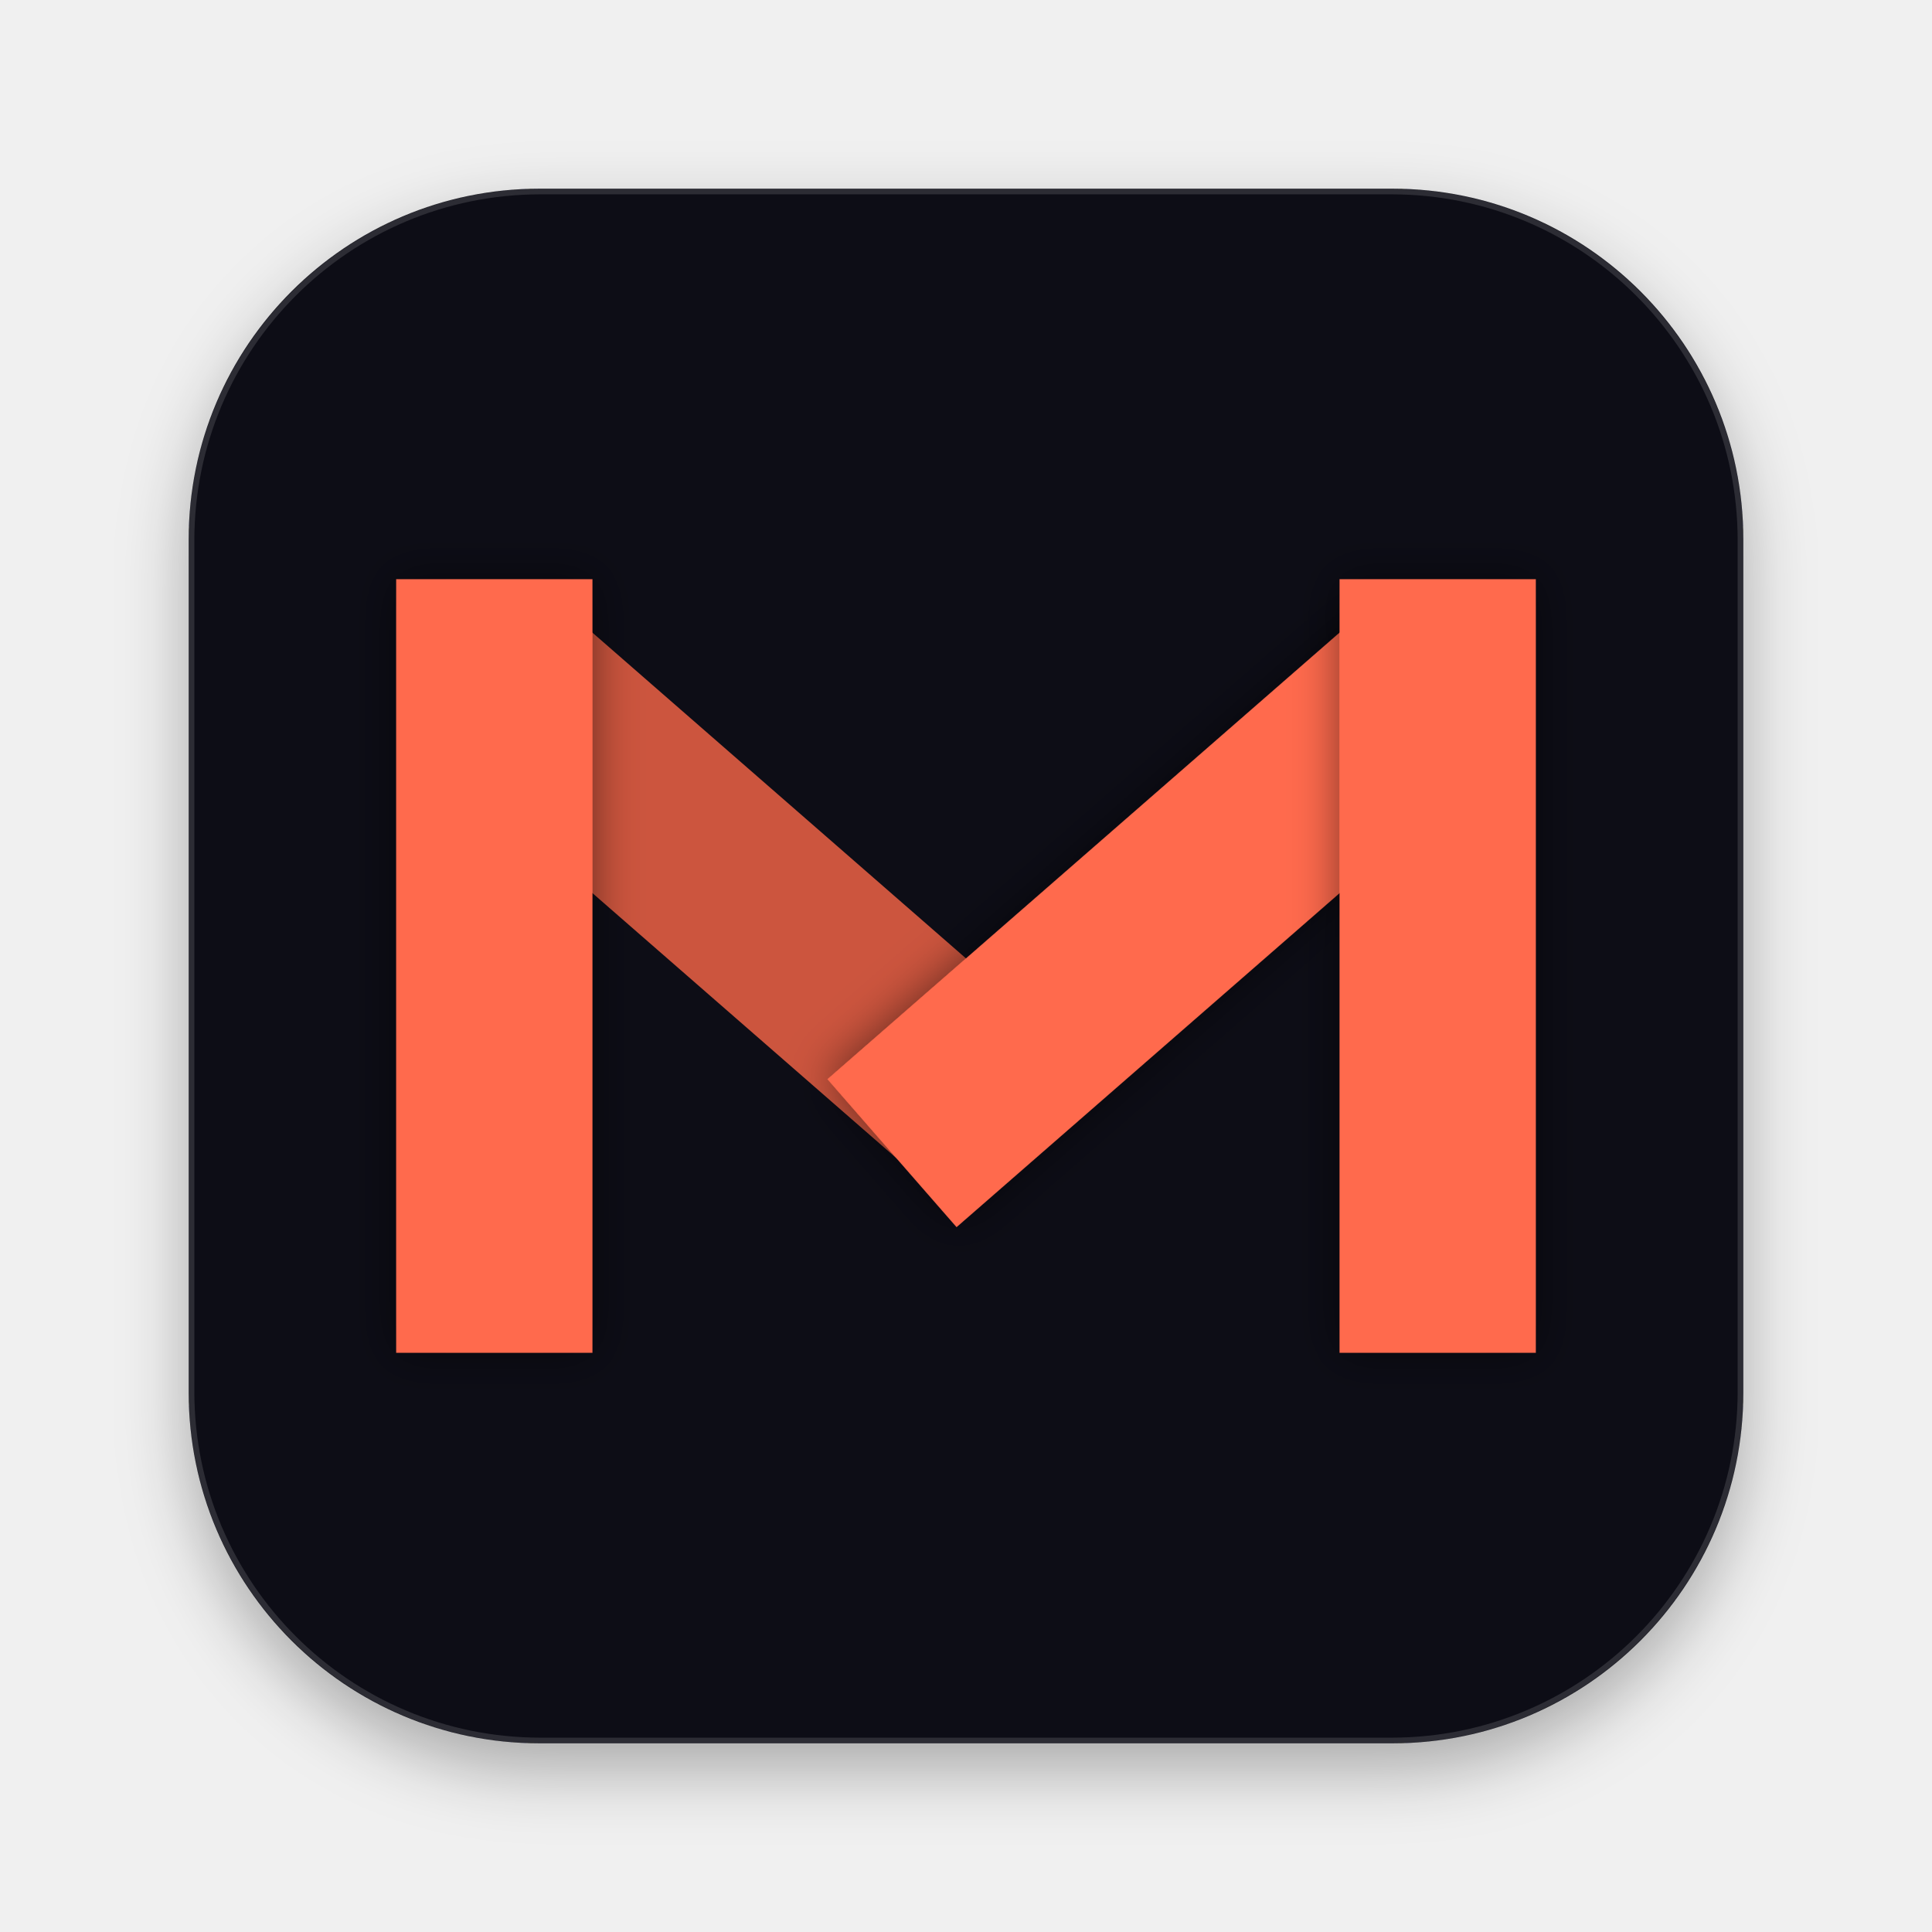
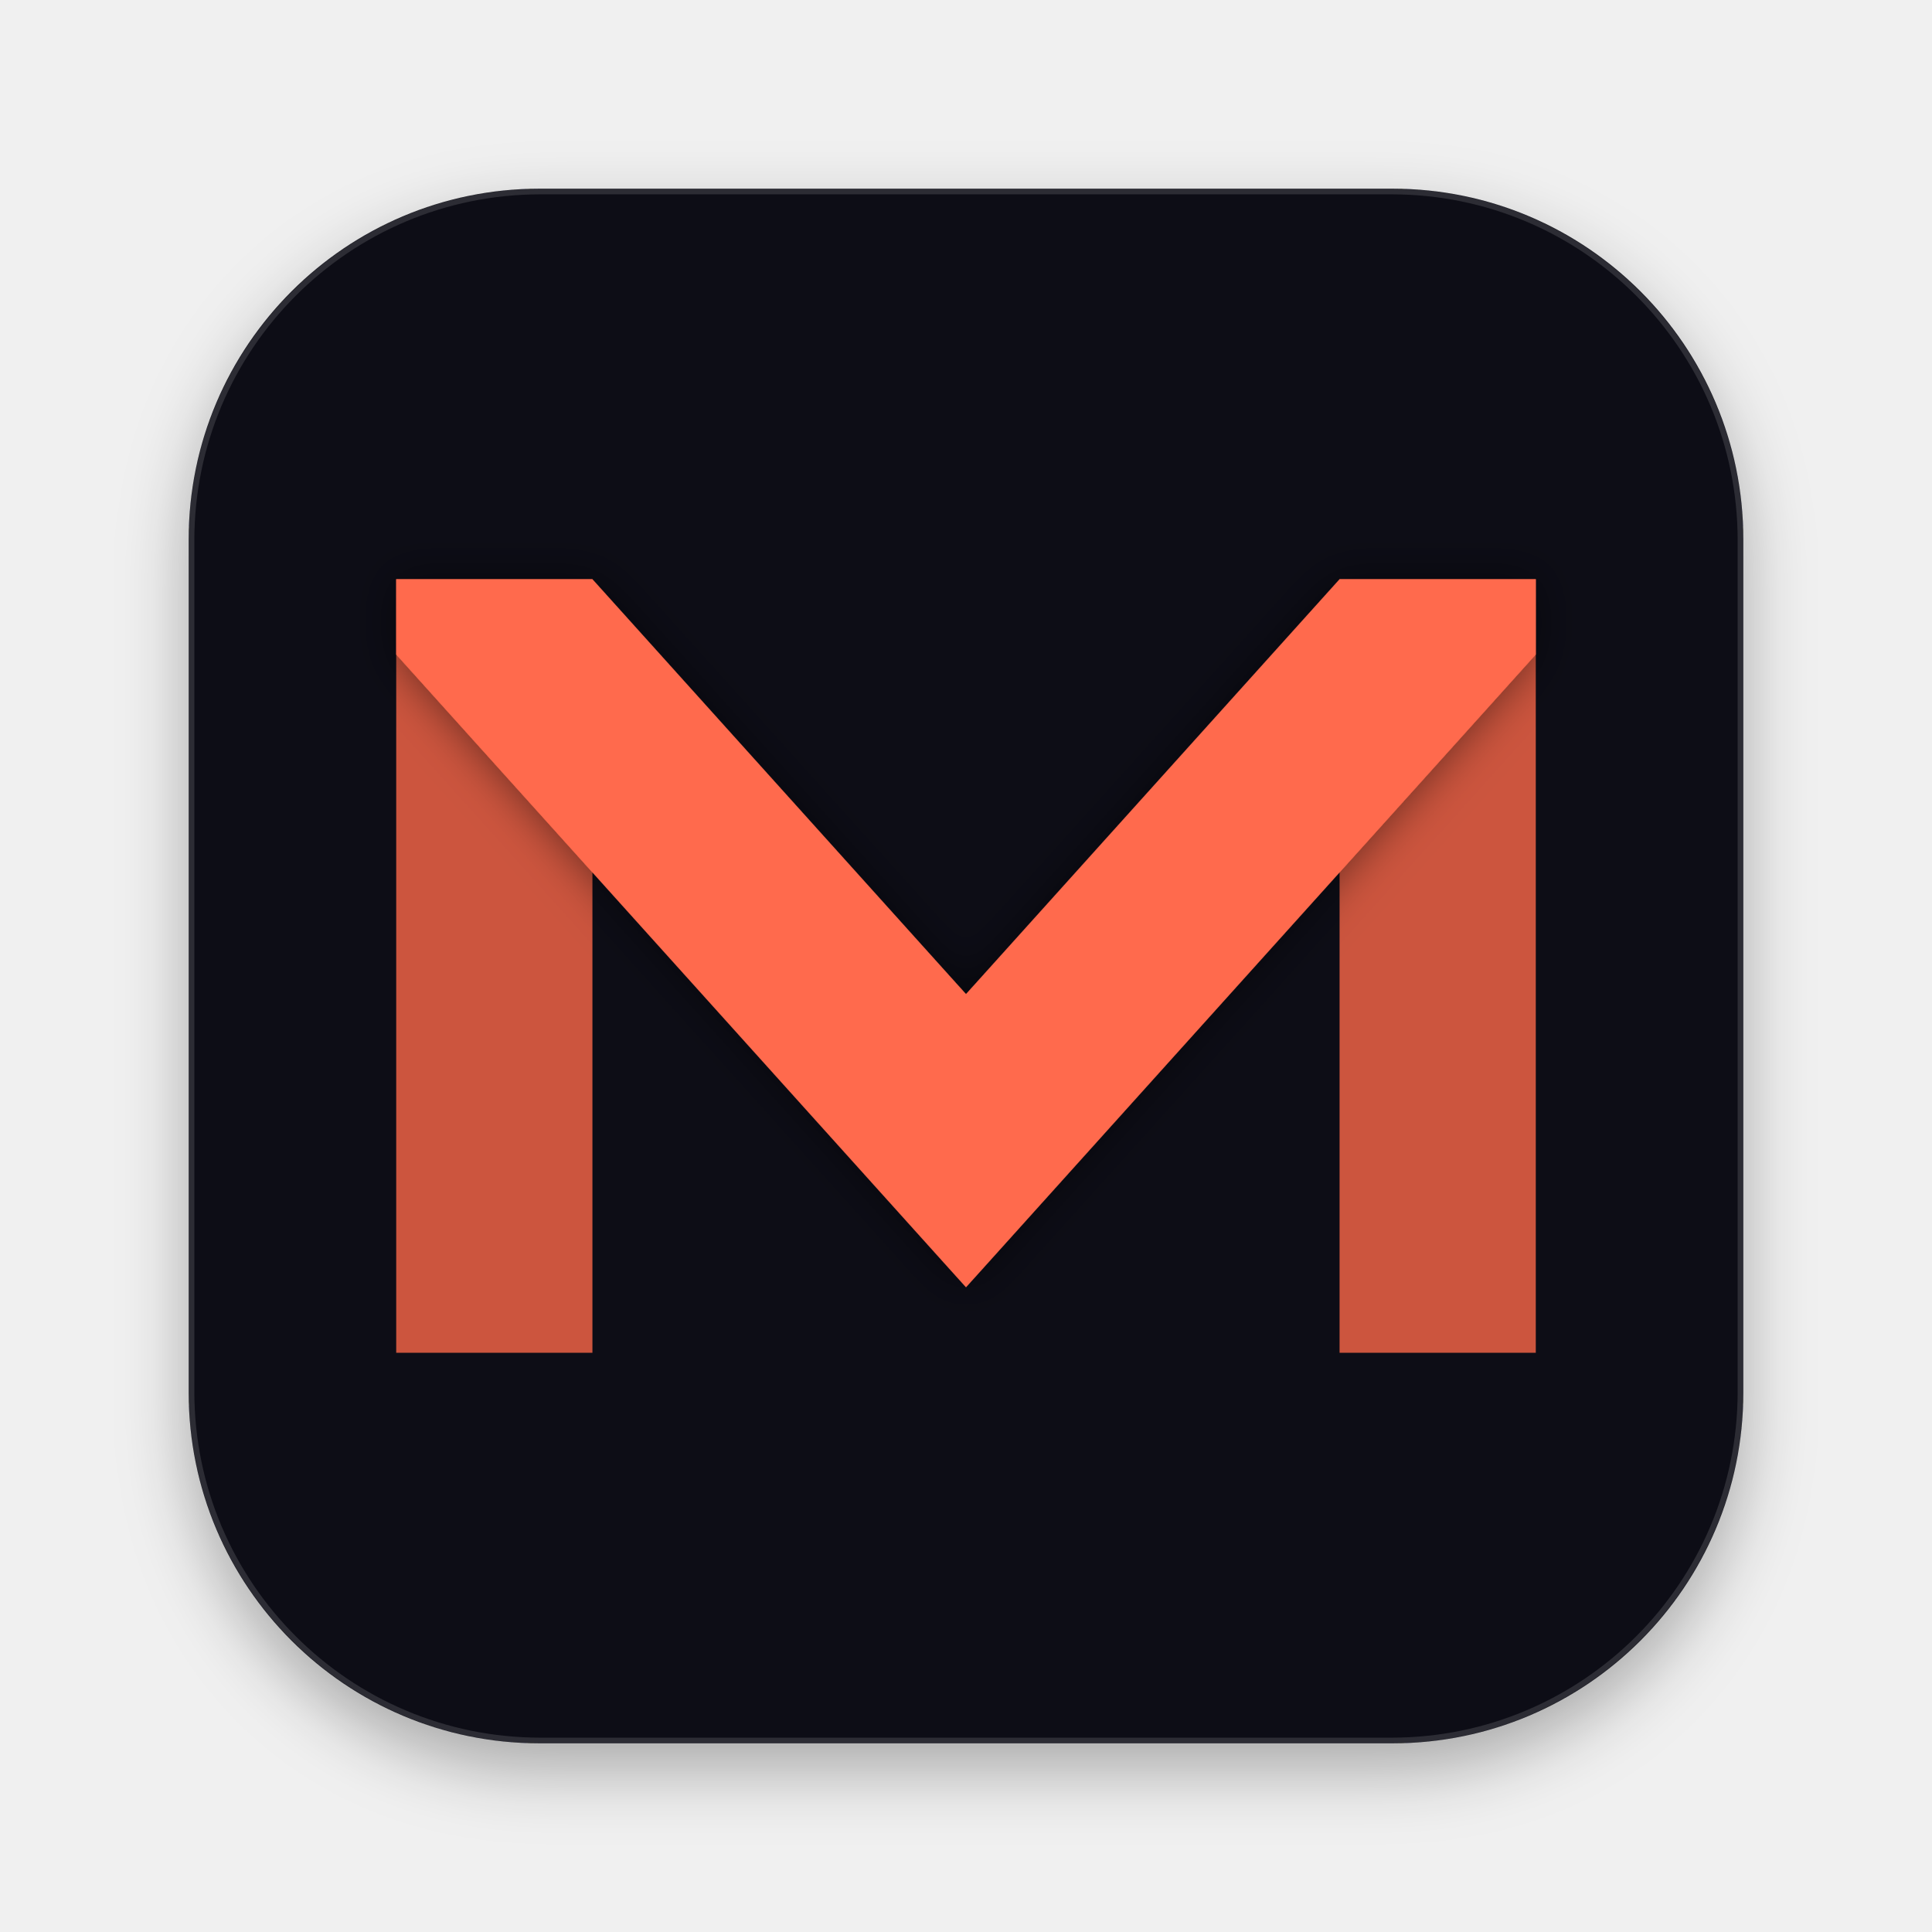
<svg xmlns="http://www.w3.org/2000/svg" width="1024" height="1024" viewBox="0 0 1024 1024">
  <defs>
    <filter id="shadow" x="-20%" y="-20%" width="140%" height="150%">
      <feDropShadow dx="0" dy="14" stdDeviation="18" flood-color="#000" flood-opacity="0.30" />
    </filter>
    <filter id="fold" x="-30%" y="-30%" width="160%" height="160%">
      <feDropShadow dx="0" dy="0" stdDeviation="12" flood-color="#000" flood-opacity="0.5" />
    </filter>
  </defs>
  <rect x="100" y="100" width="824" height="824" rx="186" fill="#0d0f14" filter="url(#shadow)" />
  <rect x="101.5" y="101.5" width="821" height="821" rx="185" fill="none" stroke="#ffffff" stroke-opacity="0.13" stroke-width="3" />
-   <path d="M 227.8 398.2 L 477.8 616.2 L 546.2 537.8 L 296.2 319.8 Z" fill="#cc553e" />
-   <path d="M 507.0 650.4 L 796.2 398.2 L 727.8 319.8 L 438.6 572.0 Z" fill="#ff6a4d" filter="url(#fold)" />
-   <path d="M 314.0 717.0 L 314.0 307.0 L 210.0 307.0 L 210.0 717.0 Z" fill="#ff6a4d" filter="url(#fold)" />
-   <path d="M 710.0 307.0 L 710.0 717.0 L 814.0 717.0 L 814.0 307.0 Z" fill="#ff6a4d" filter="url(#fold)" />
+   <path d="M 210.0 717.0 L 210.0 307.0 L 314.0 307.0 L 314.0 717.0 Z" fill="#cc553e" />
+   <path d="M 710.0 717.0 L 710.0 307.0 L 814.0 307.0 L 814.0 717.0 Z" fill="#cc553e" />
+   <path d="M 210.0 346.9 L 210.0 307.0 L 314.0 307.0 L 512.0 526.9 L 710.0 307.0 L 814.0 307.0 L 814.0 346.9 L 512.0 682.3 Z" fill="#ff6a4d" filter="url(#fold)" />
</svg>
